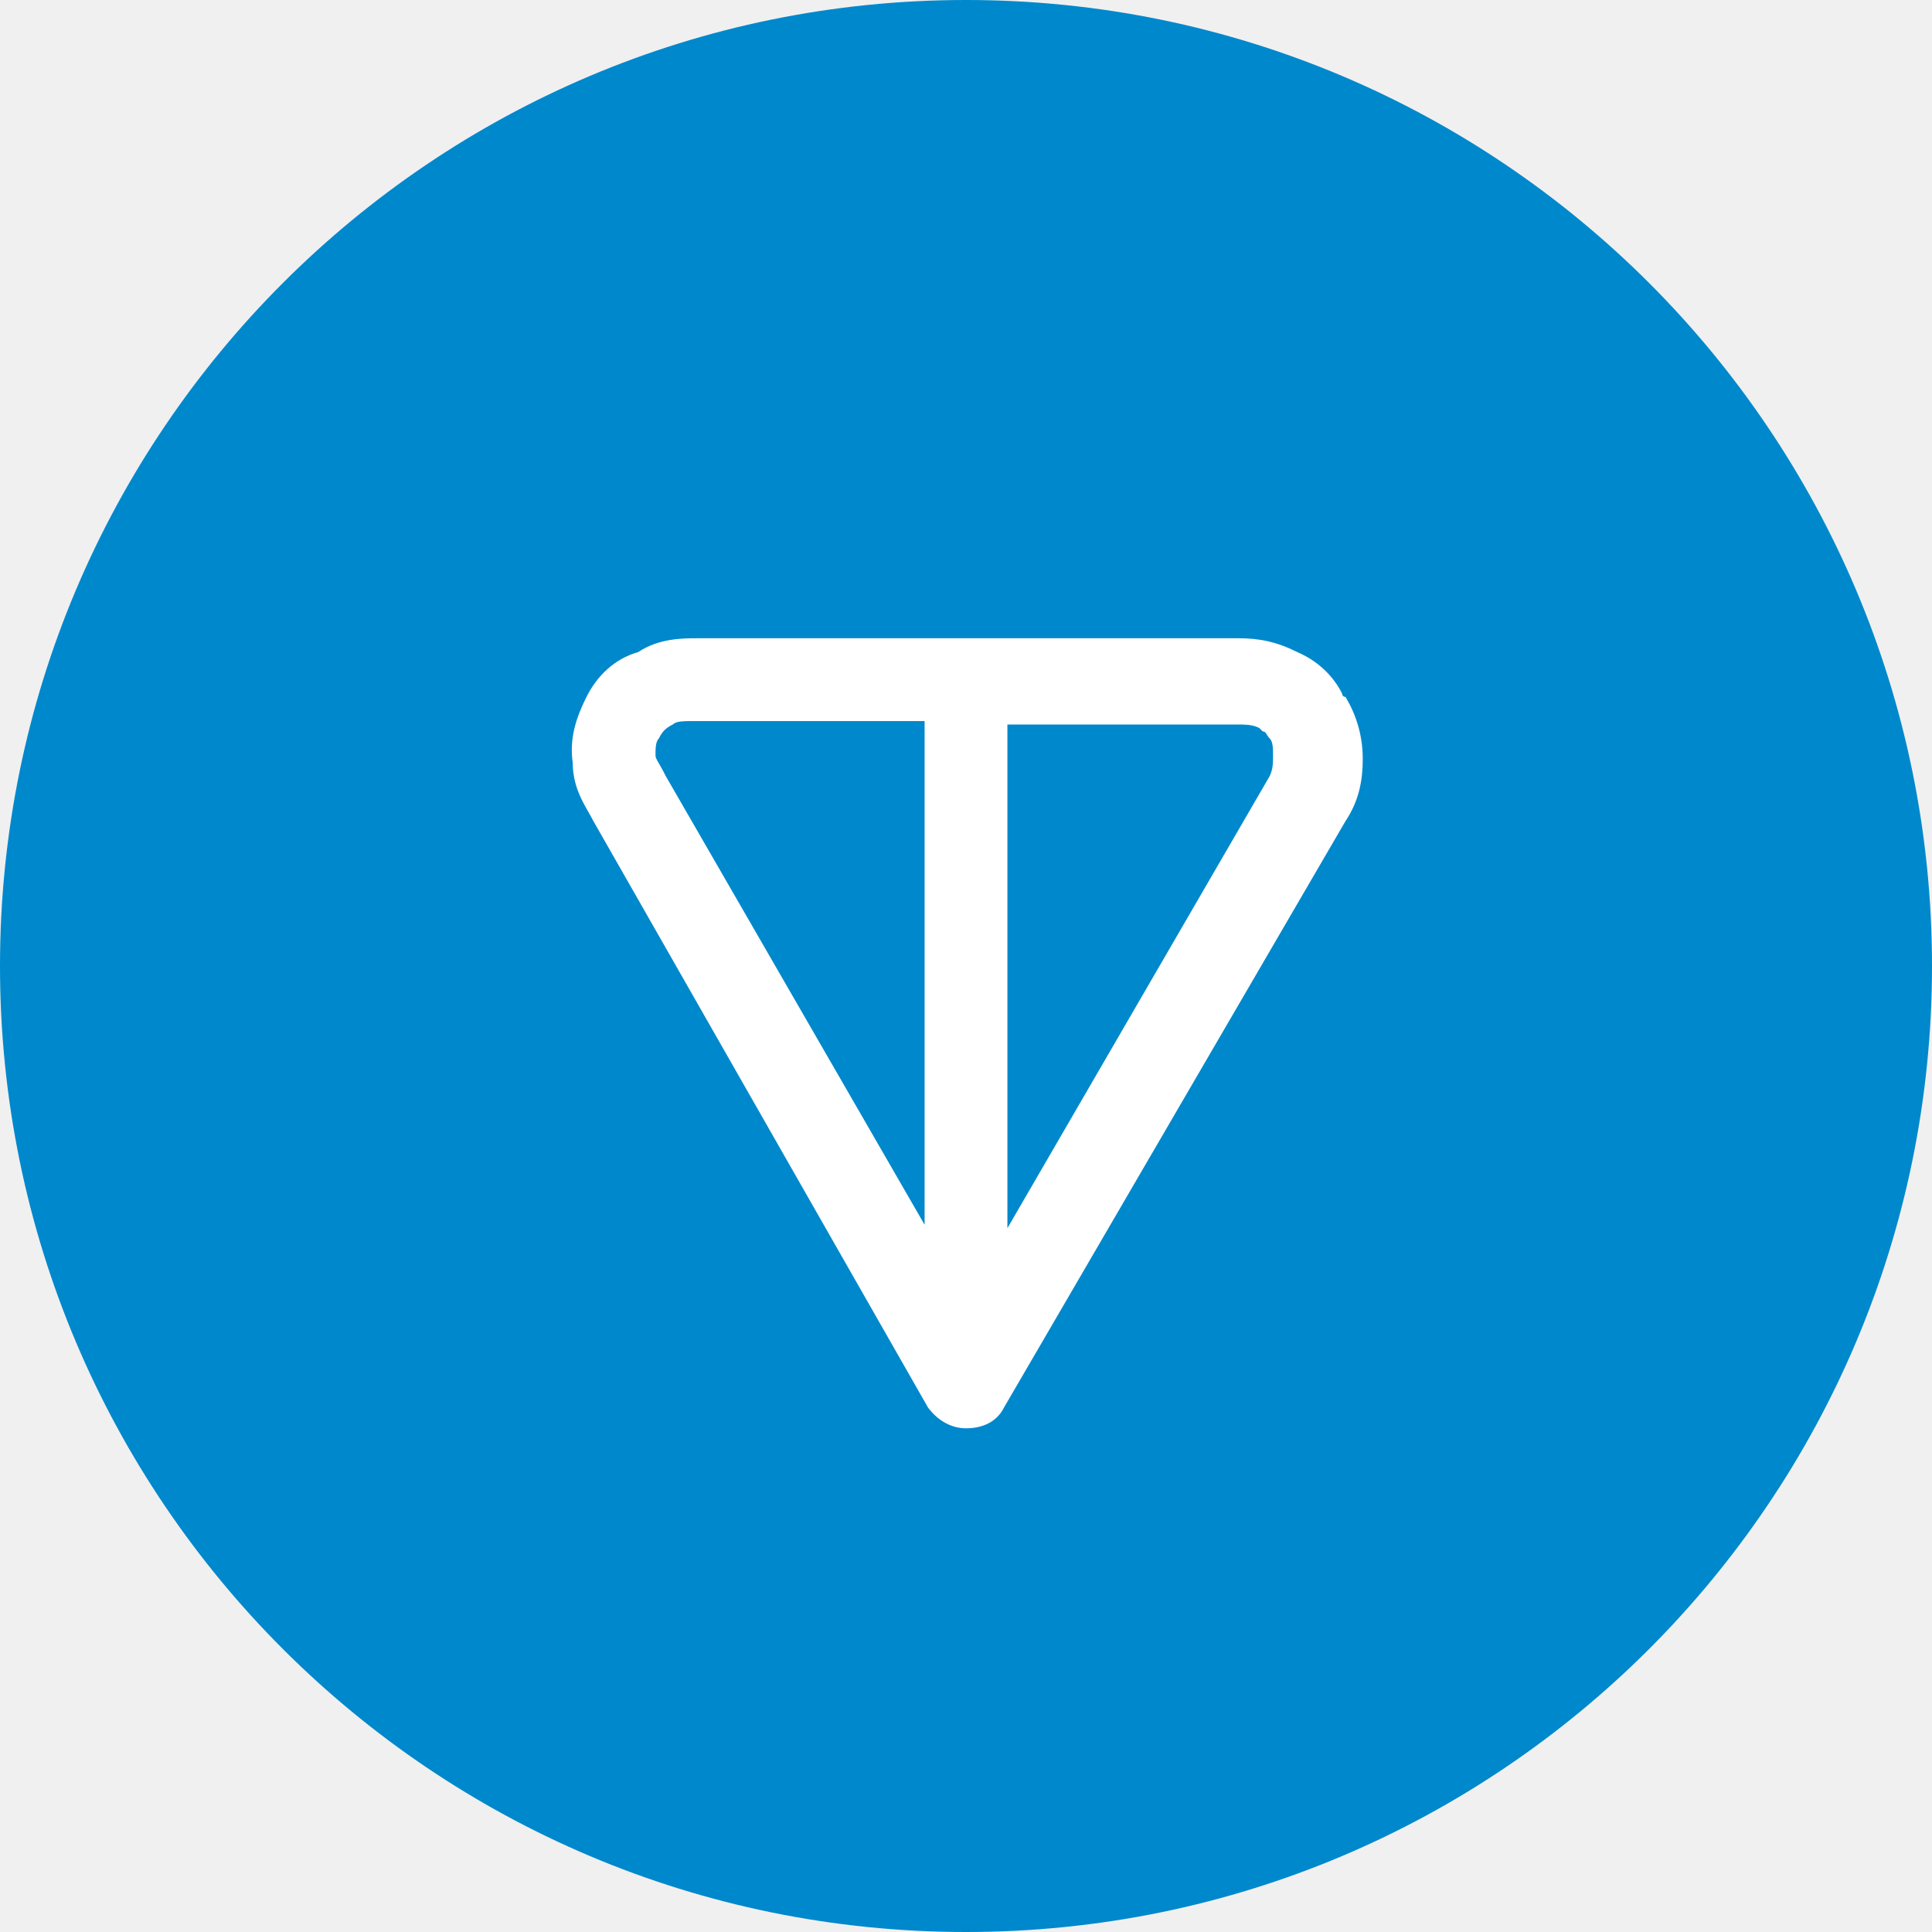
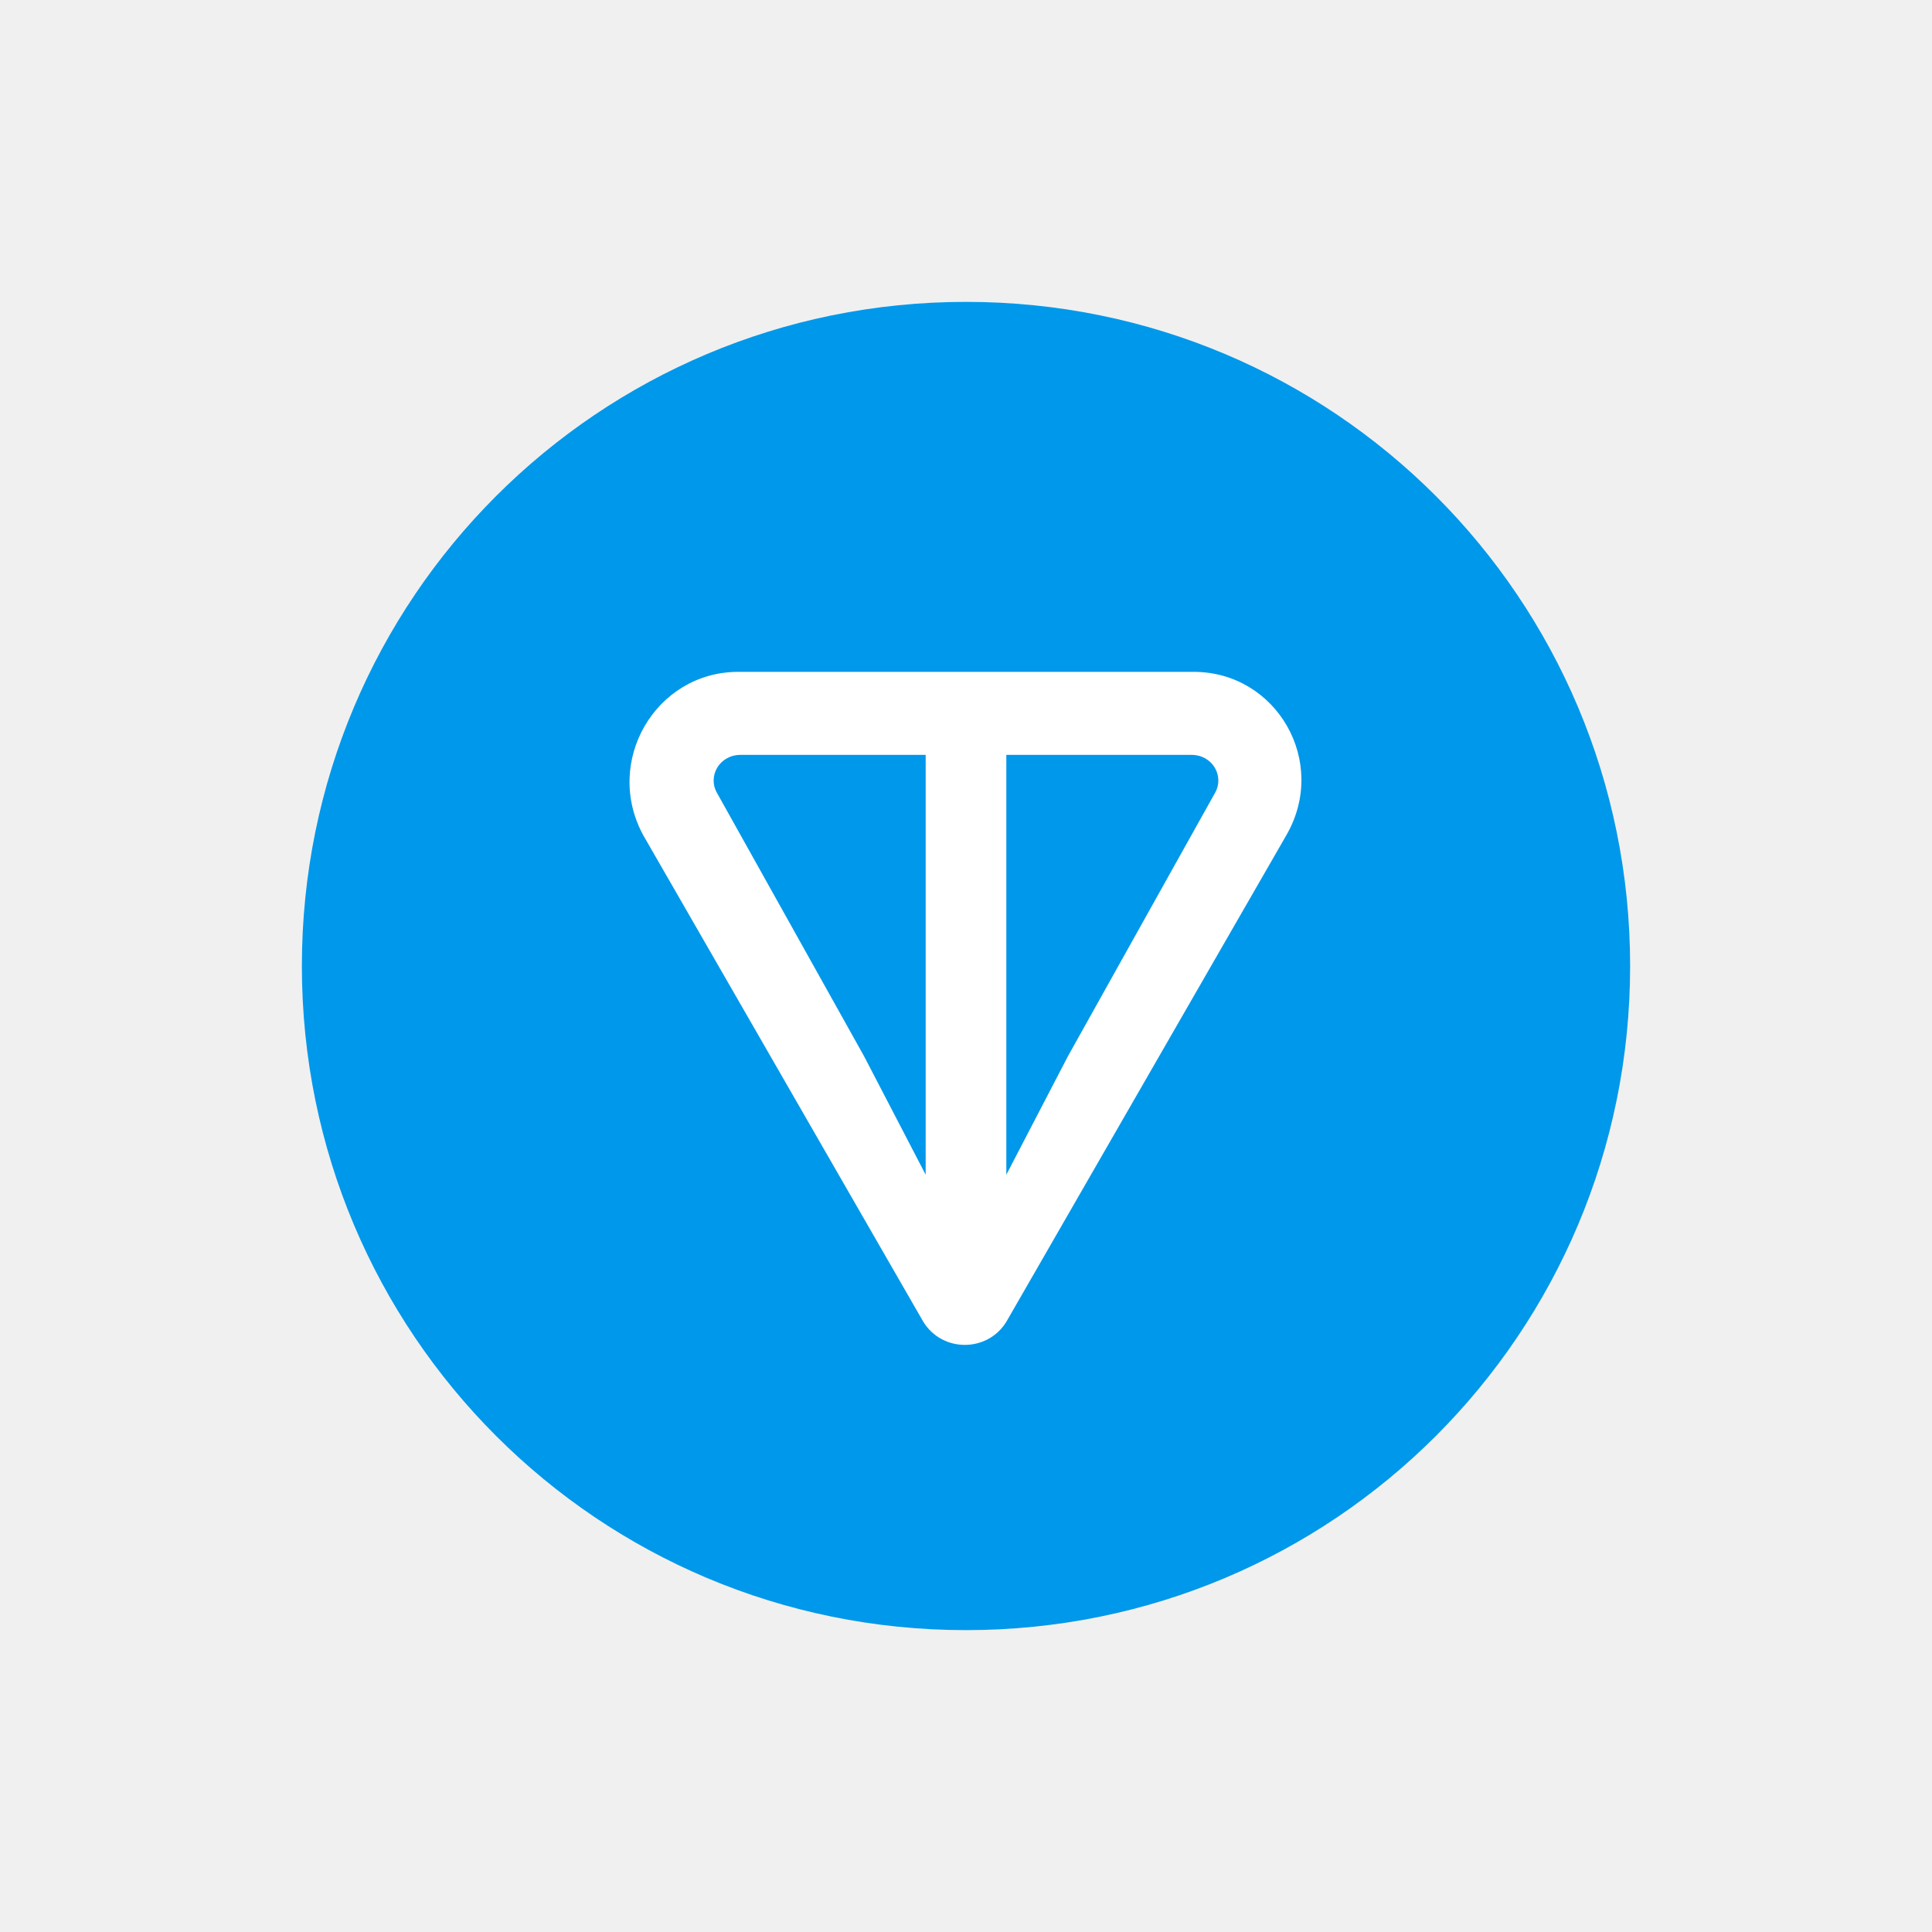
- <svg xmlns="http://www.w3.org/2000/svg" version="1.1" id="Layer_1" x="0px" y="0px" viewBox="0 0 56 56" style="enable-background:new 0 0 56 56;" xml:space="preserve" width="120" height="120">
-   <style type="text/css">
- 	.st0{fill:#0088CC;}
- 	.st1{fill-rule:evenodd;clip-rule:evenodd;fill:#FFFFFF;}
- </style>
-   <circle class="st0" cx="28" cy="28" r="28" />
-   <path class="st1" d="M20.2,18.5h15.7c0.6,0,1.1,0.1,1.7,0.4c0.7,0.3,1.1,0.8,1.3,1.2c0,0,0,0.1,0.1,0.1c0.3,0.5,0.5,1.1,0.5,1.8  c0,0.6-0.1,1.2-0.5,1.8c0,0,0,0,0,0l-9.9,17c-0.2,0.4-0.6,0.6-1.1,0.6c-0.4,0-0.8-0.2-1.1-0.6l-9.7-17c0,0,0,0,0,0  c-0.2-0.4-0.6-0.9-0.6-1.7c-0.1-0.7,0.1-1.3,0.4-1.9c0.3-0.6,0.8-1.1,1.5-1.3C19.1,18.5,19.8,18.5,20.2,18.5z M26.8,20.9h-6.6  c-0.4,0-0.6,0-0.7,0.1c-0.2,0.1-0.3,0.2-0.4,0.4C19,21.5,19,21.7,19,21.9c0,0.1,0.1,0.2,0.3,0.6c0,0,0,0,0,0l7.5,13V20.9z   M29.2,20.9v14.7l7.6-13.1c0.1-0.2,0.1-0.4,0.1-0.6c0-0.2,0-0.4-0.1-0.5c-0.1-0.1-0.1-0.2-0.2-0.2c0,0-0.1-0.1-0.1-0.1  c-0.2-0.1-0.4-0.1-0.7-0.1H29.2z" />
+ <svg xmlns="http://www.w3.org/2000/svg" width="32" height="32" viewBox="0 0 32 32" fill="none">
+   <g clip-path="url(#clip0_48948_110017)">
+     <path d="M16 27C22.089 27 27 22.089 27 16C27 9.911 22.089 5 16 5C9.911 5 5 9.911 5 16C5 22.089 9.911 27 16 27Z" fill="#0098EA" />
+     <path d="M19.771 11.128H12.229C10.854 11.128 9.989 12.621 10.657 13.839L15.293 21.893C15.607 22.403 16.354 22.403 16.668 21.893L21.303 13.839C22.011 12.621 21.146 11.128 19.771 11.128ZM15.332 19.457L14.311 17.493L11.875 13.132C11.718 12.857 11.914 12.503 12.268 12.503H15.332V19.457ZM20.125 13.132L17.689 17.493L16.668 19.457V12.503H19.732C20.086 12.503 20.282 12.857 20.125 13.132Z" fill="white" />
+   </g>
+   <defs>
+     <clipPath id="clip0_48948_110017">
+       <rect width="22" height="22" fill="white" transform="translate(5 5)" />
+     </clipPath>
+   </defs>
</svg>
